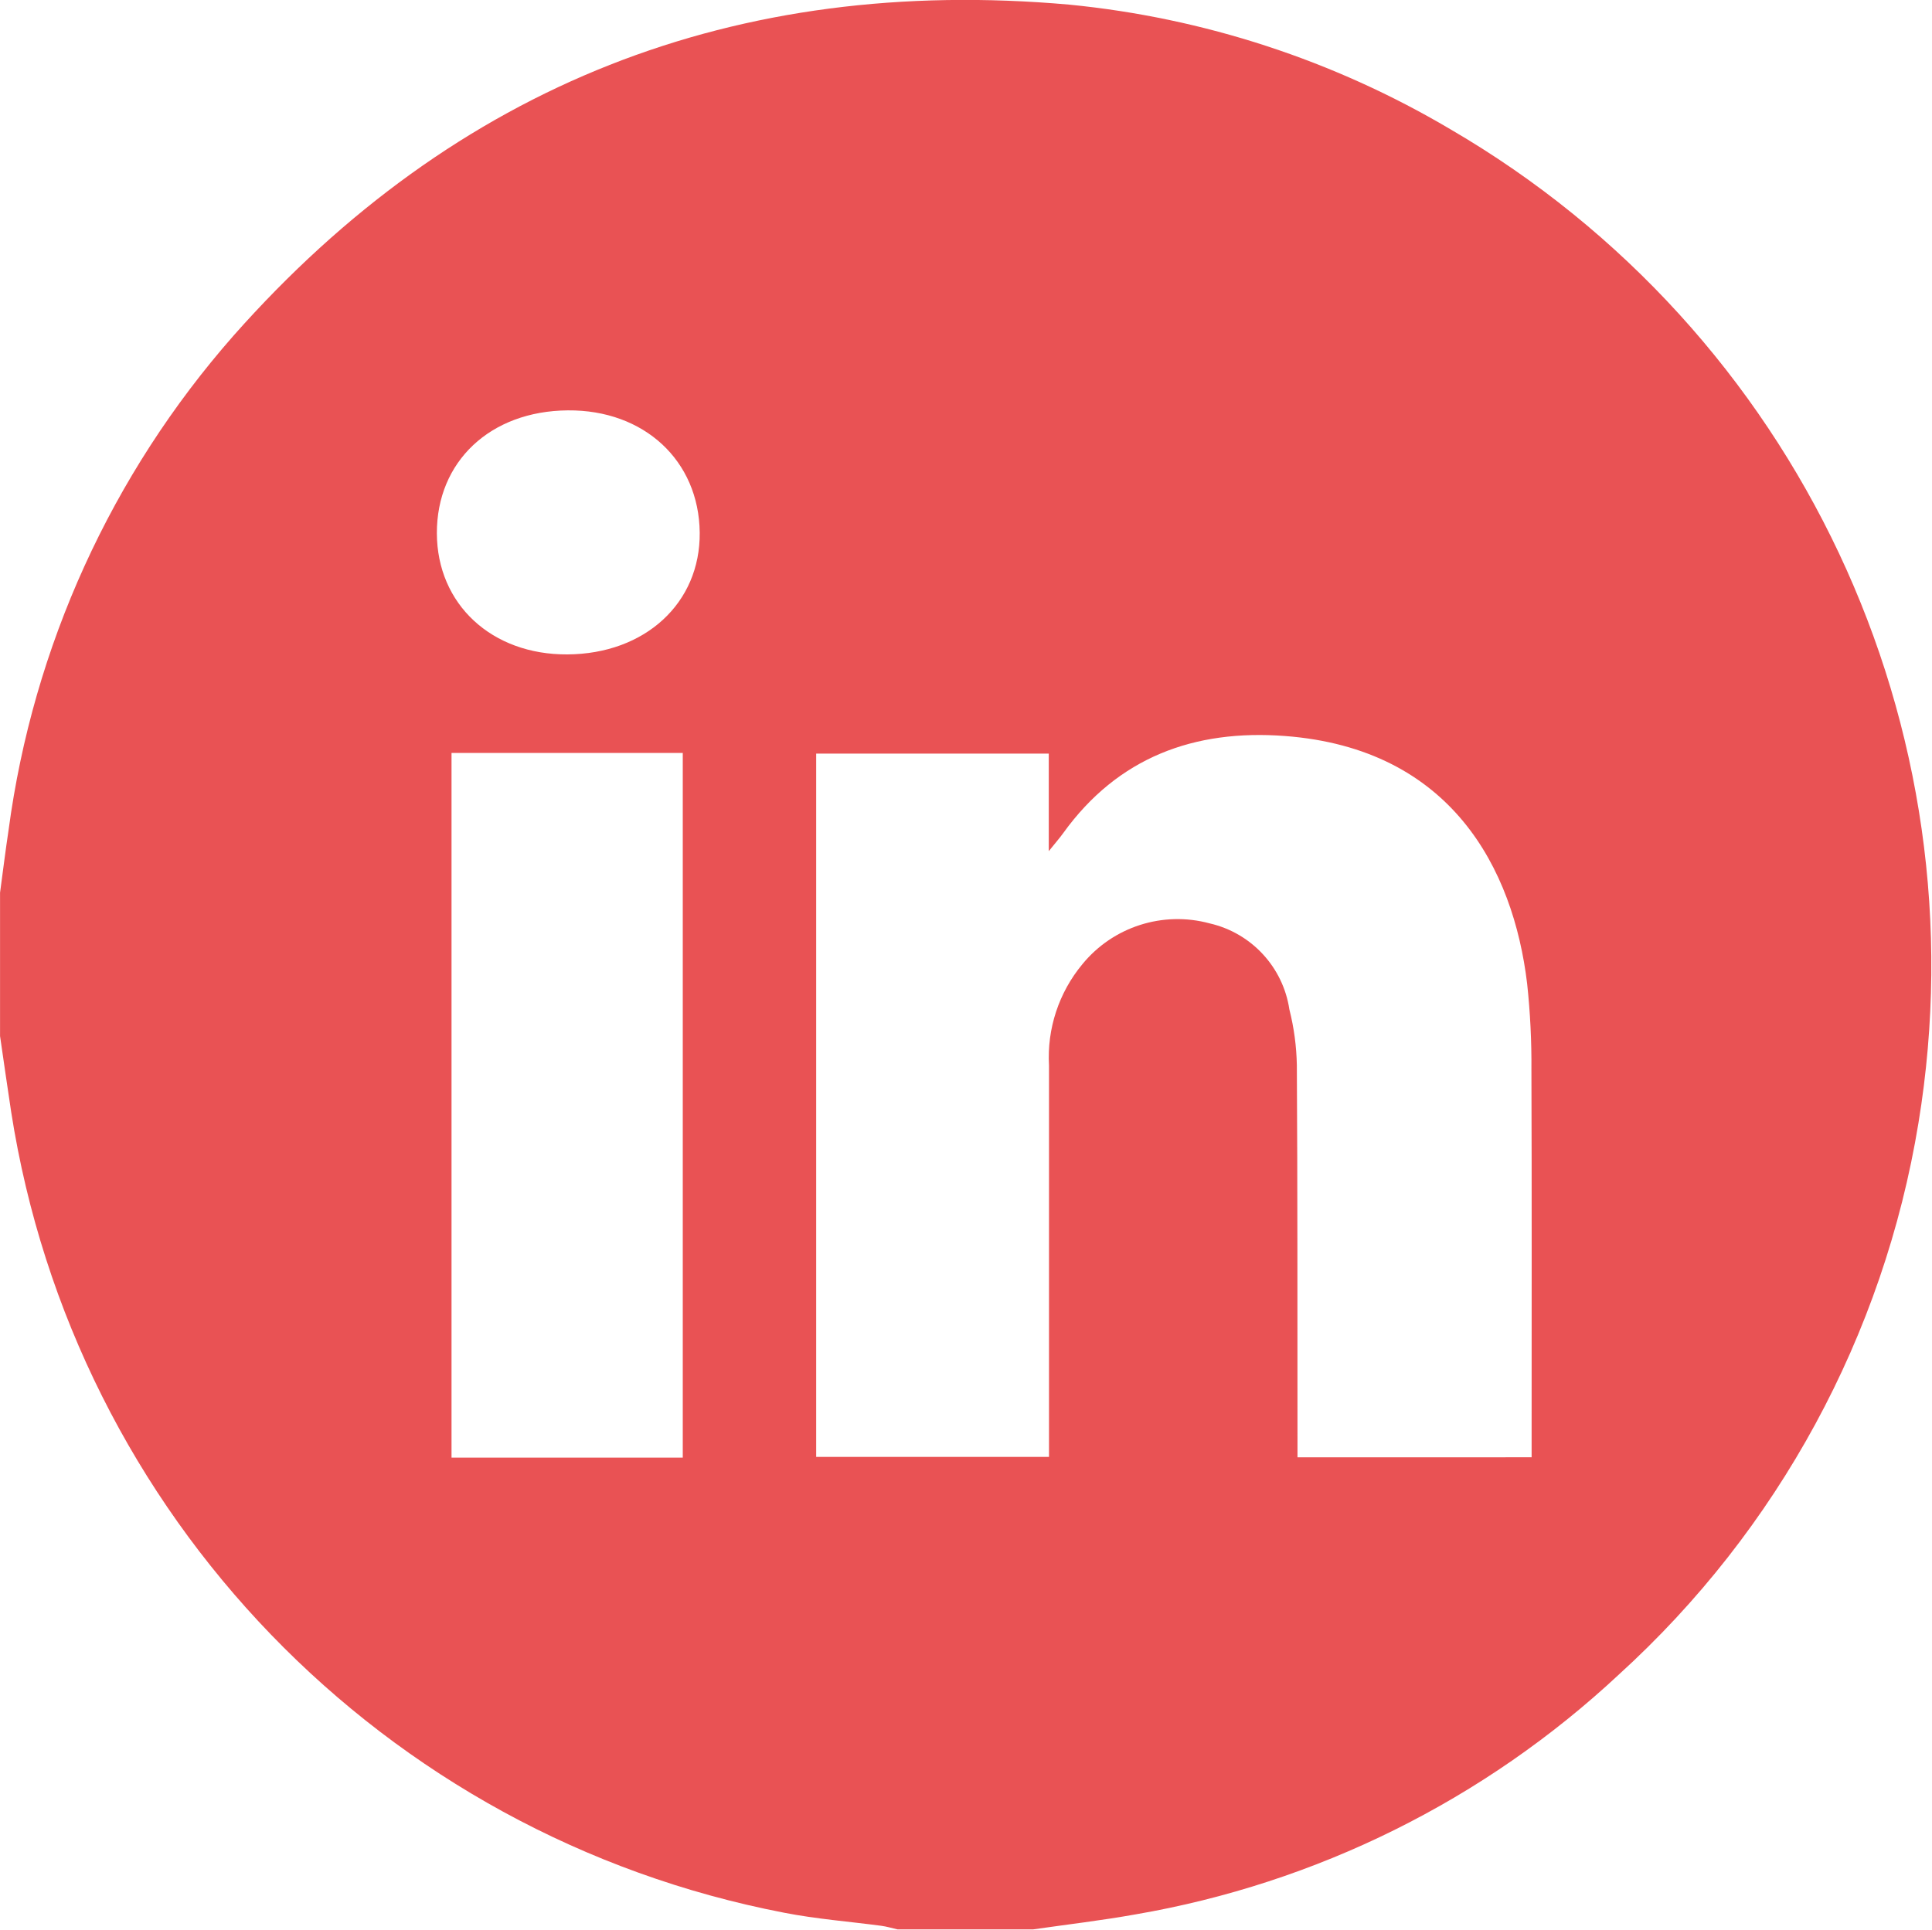
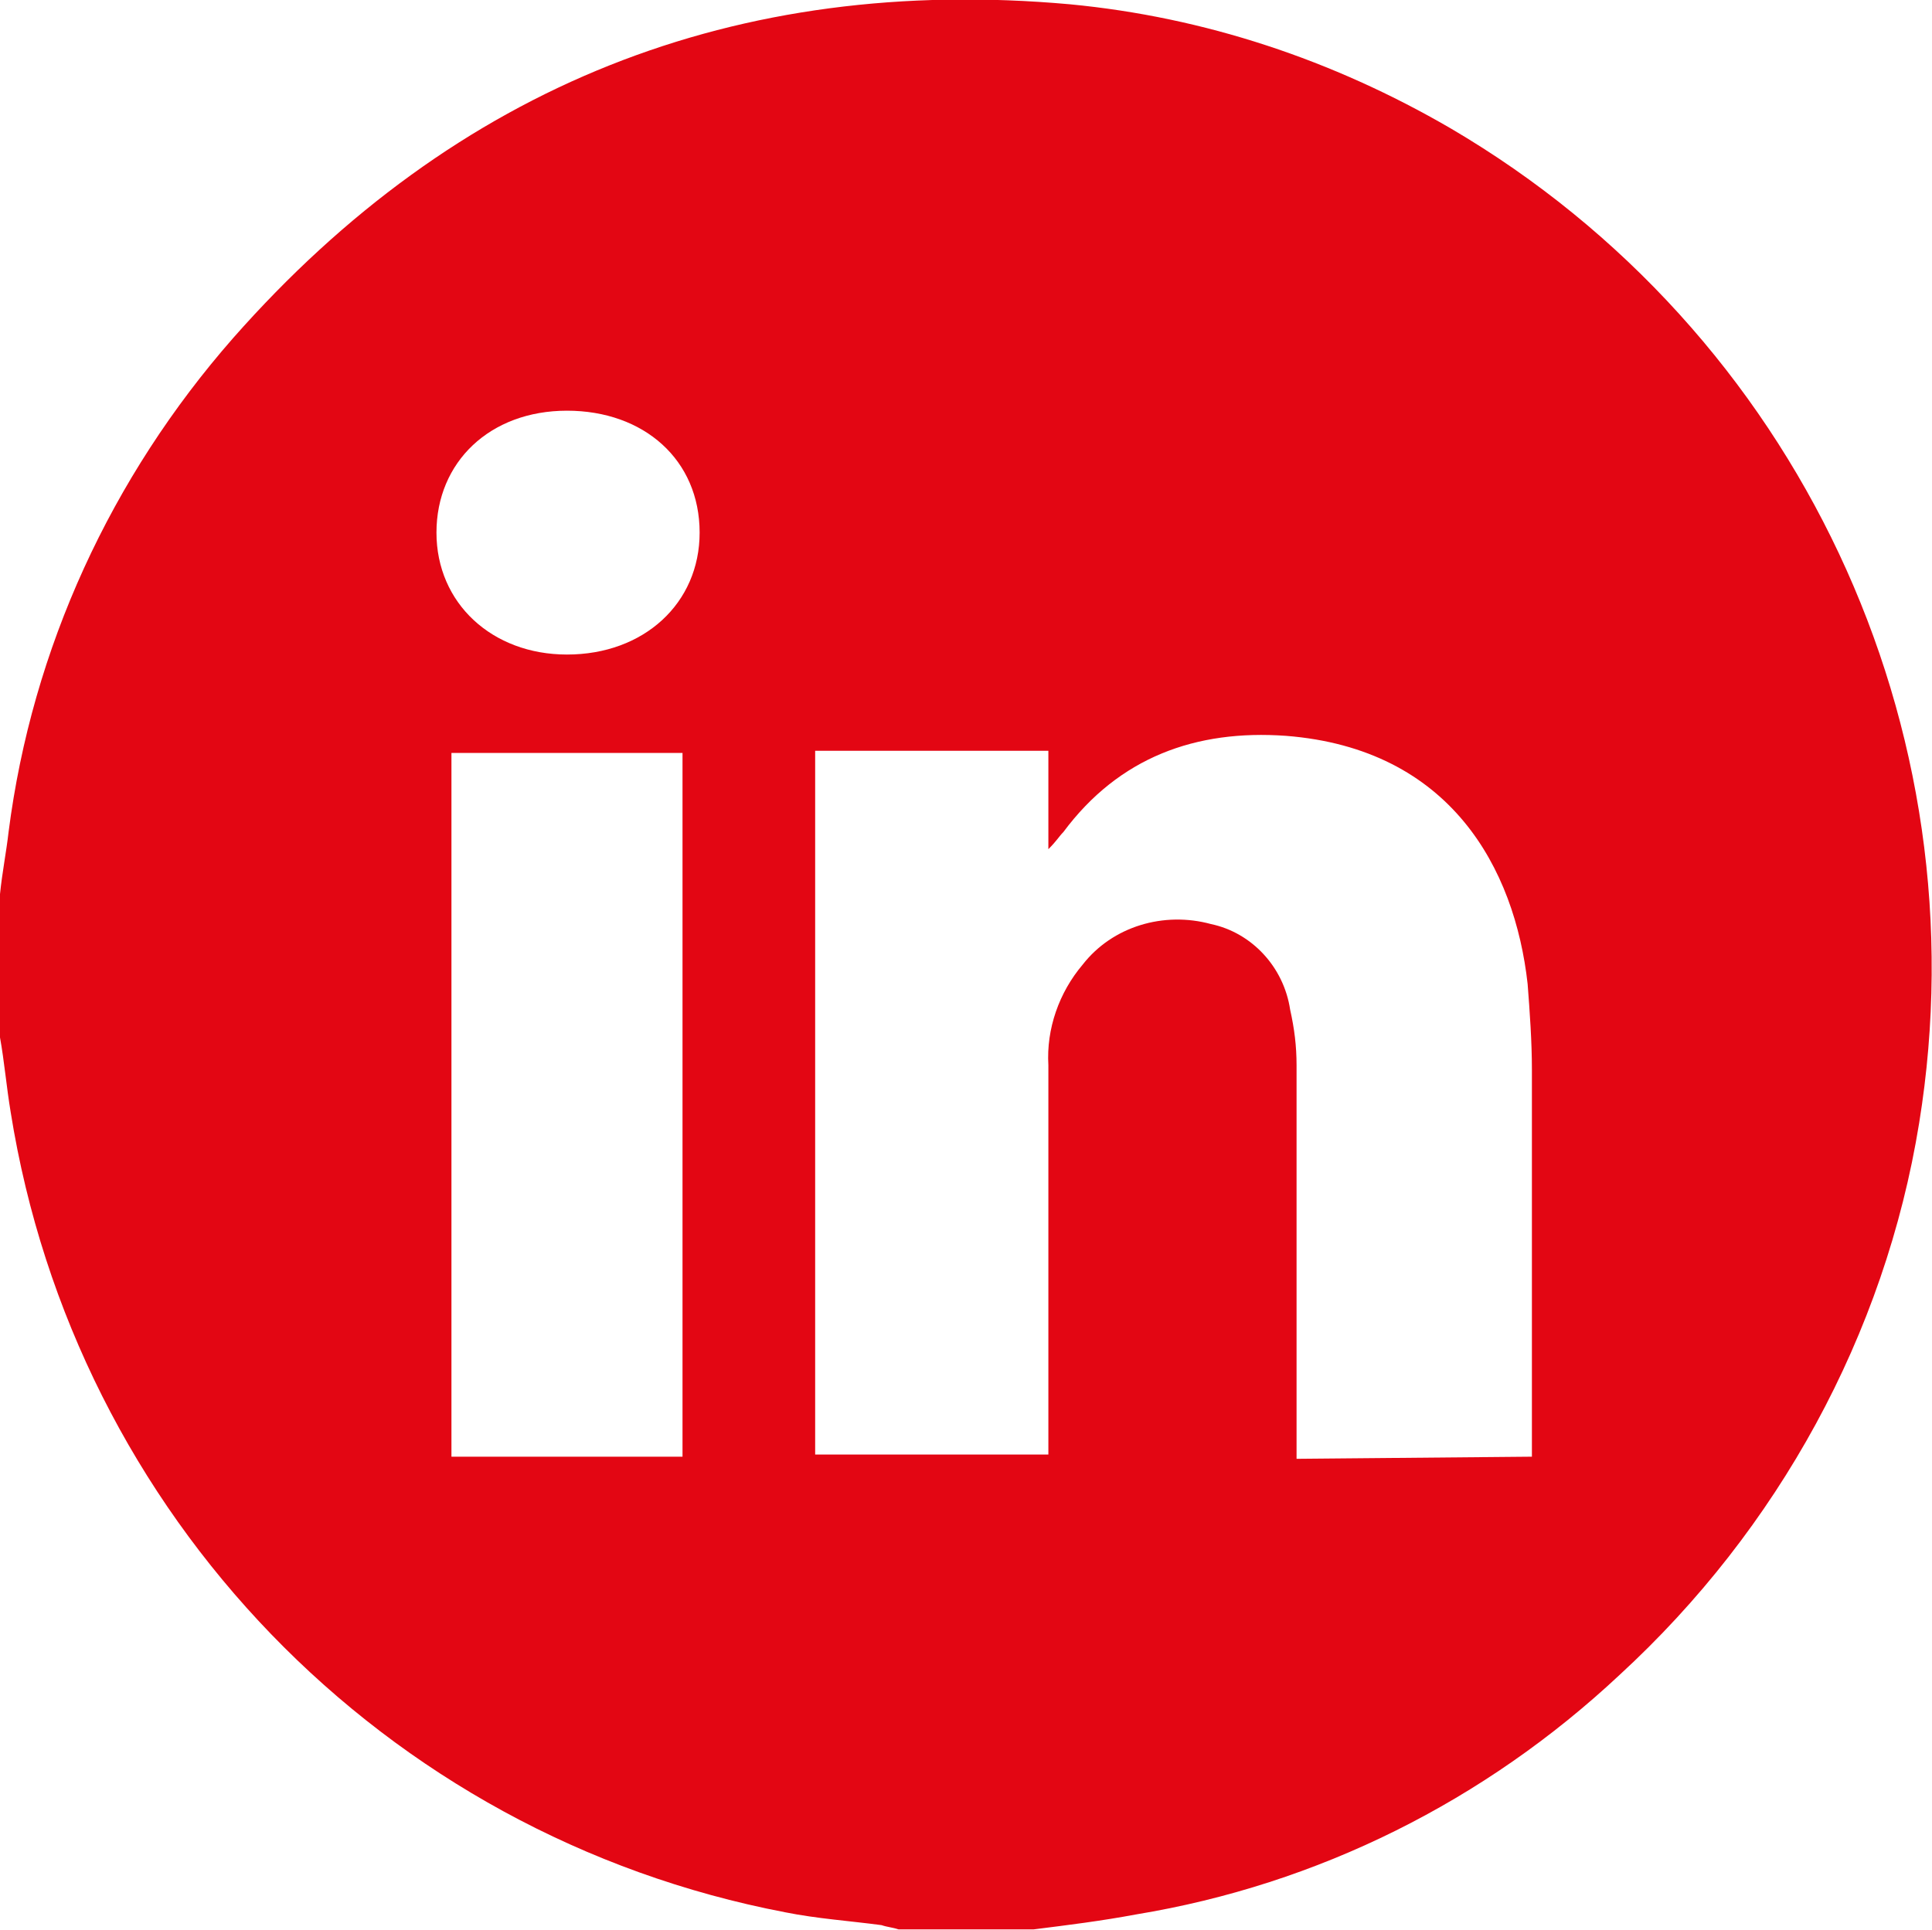
- <svg xmlns="http://www.w3.org/2000/svg" width="90.292" height="90.19" viewBox="0 0 90.292 90.19">
-   <path id="Path_63" data-name="Path 63" d="M2367.844,4421.841H2361.5c-.255-.057-.507-.134-.765-.168-1.509-.2-3.036-.317-4.527-.609a45.226,45.226,0,0,1-36.131-37.441c-.181-1.179-.346-2.361-.519-3.542v-6.7c.132-.98.253-1.961.4-2.939a43.783,43.783,0,0,1,10.517-23.107c10.377-11.726,23.474-16.85,39.047-15.468a43.255,43.255,0,0,1,17.809,5.821,45.259,45.259,0,0,1,21.884,46.458,44.593,44.593,0,0,1-14.005,25.786,44.021,44.021,0,0,1-22.591,11.21C2371.032,4421.426,2369.434,4421.612,2367.844,4421.841Zm23.292-22.068v-1.1c0-5.667.012-11.333-.009-17a35.2,35.2,0,0,0-.2-4.038c-.643-5.384-3.553-10.993-11.32-11.579-4.228-.319-7.805.987-10.365,4.544-.156.218-.335.419-.672.84v-4.561H2357.7v32.875h10.881v-1.12q0-8.589,0-17.177a6.807,6.807,0,0,1,1.558-4.731,5.743,5.743,0,0,1,5.953-1.91,4.867,4.867,0,0,1,3.723,4.021,11.508,11.508,0,0,1,.349,2.6c.035,5.784.025,11.568.03,17.353,0,.314,0,.629,0,.985Zm-39.671.017v-32.941h-10.807v32.941Zm-11.492-43.209c.01,3.313,2.562,5.683,6.1,5.661,3.629-.021,6.217-2.4,6.184-5.694-.034-3.364-2.6-5.745-6.165-5.714C2342.472,4350.863,2339.963,4353.222,2339.973,4356.581Z" transform="translate(-2319.556 -4331.651)" fill="#e95254" />
+ <svg xmlns="http://www.w3.org/2000/svg" version="1.1" id="Layer_1" x="0px" y="0px" width="90.3px" height="90.2px" viewBox="0 0 90.3 90.2" style="enable-background:new 0 0 90.3 90.2;" xml:space="preserve">
+   <style type="text/css">
+ 	.st0{fill:#E30613;}
+ </style>
+   <path id="Path_63" class="st0" d="M48.3,90.2h-6.3c-0.3-0.1-0.5-0.1-0.8-0.2c-1.5-0.2-3-0.3-4.5-0.6C17.9,85.8,3.5,70.8,0.5,52  c-0.2-1.2-0.3-2.4-0.5-3.5v-6.7c0.1-1,0.3-2,0.4-2.9c1.1-8.6,4.8-16.6,10.5-23.1C21.3,4,34.4-1.2,50,0.2C56.3,0.8,62.3,2.8,67.8,6  C84,15.5,92.7,34,89.7,52.5c-1.6,9.9-6.6,19-14,25.8c-6.3,5.9-14.1,9.8-22.6,11.2C51.5,89.8,49.9,90,48.3,90.2z M71.6,68.1V67  c0-5.7,0-11.3,0-17c0-1.3-0.1-2.7-0.2-4c-0.6-5.4-3.6-11-11.3-11.6c-4.2-0.3-7.8,1-10.4,4.5c-0.2,0.2-0.3,0.4-0.7,0.8v-4.6H38.1  v32.9H49V67c0-5.7,0-11.5,0-17.2c-0.1-1.7,0.5-3.4,1.6-4.7c1.4-1.8,3.8-2.5,6-1.9c1.9,0.4,3.4,2,3.7,4c0.2,0.9,0.3,1.7,0.3,2.6  c0,5.8,0,11.6,0,17.4c0,0.3,0,0.6,0,1L71.6,68.1z M31.9,68.1V35.2H21.1v32.9H31.9z M20.4,24.9c0,3.3,2.6,5.7,6.1,5.7  c3.6,0,6.2-2.4,6.2-5.7c0-3.4-2.6-5.7-6.2-5.7C22.9,19.2,20.4,21.6,20.4,24.9L20.4,24.9z" />
</svg>
